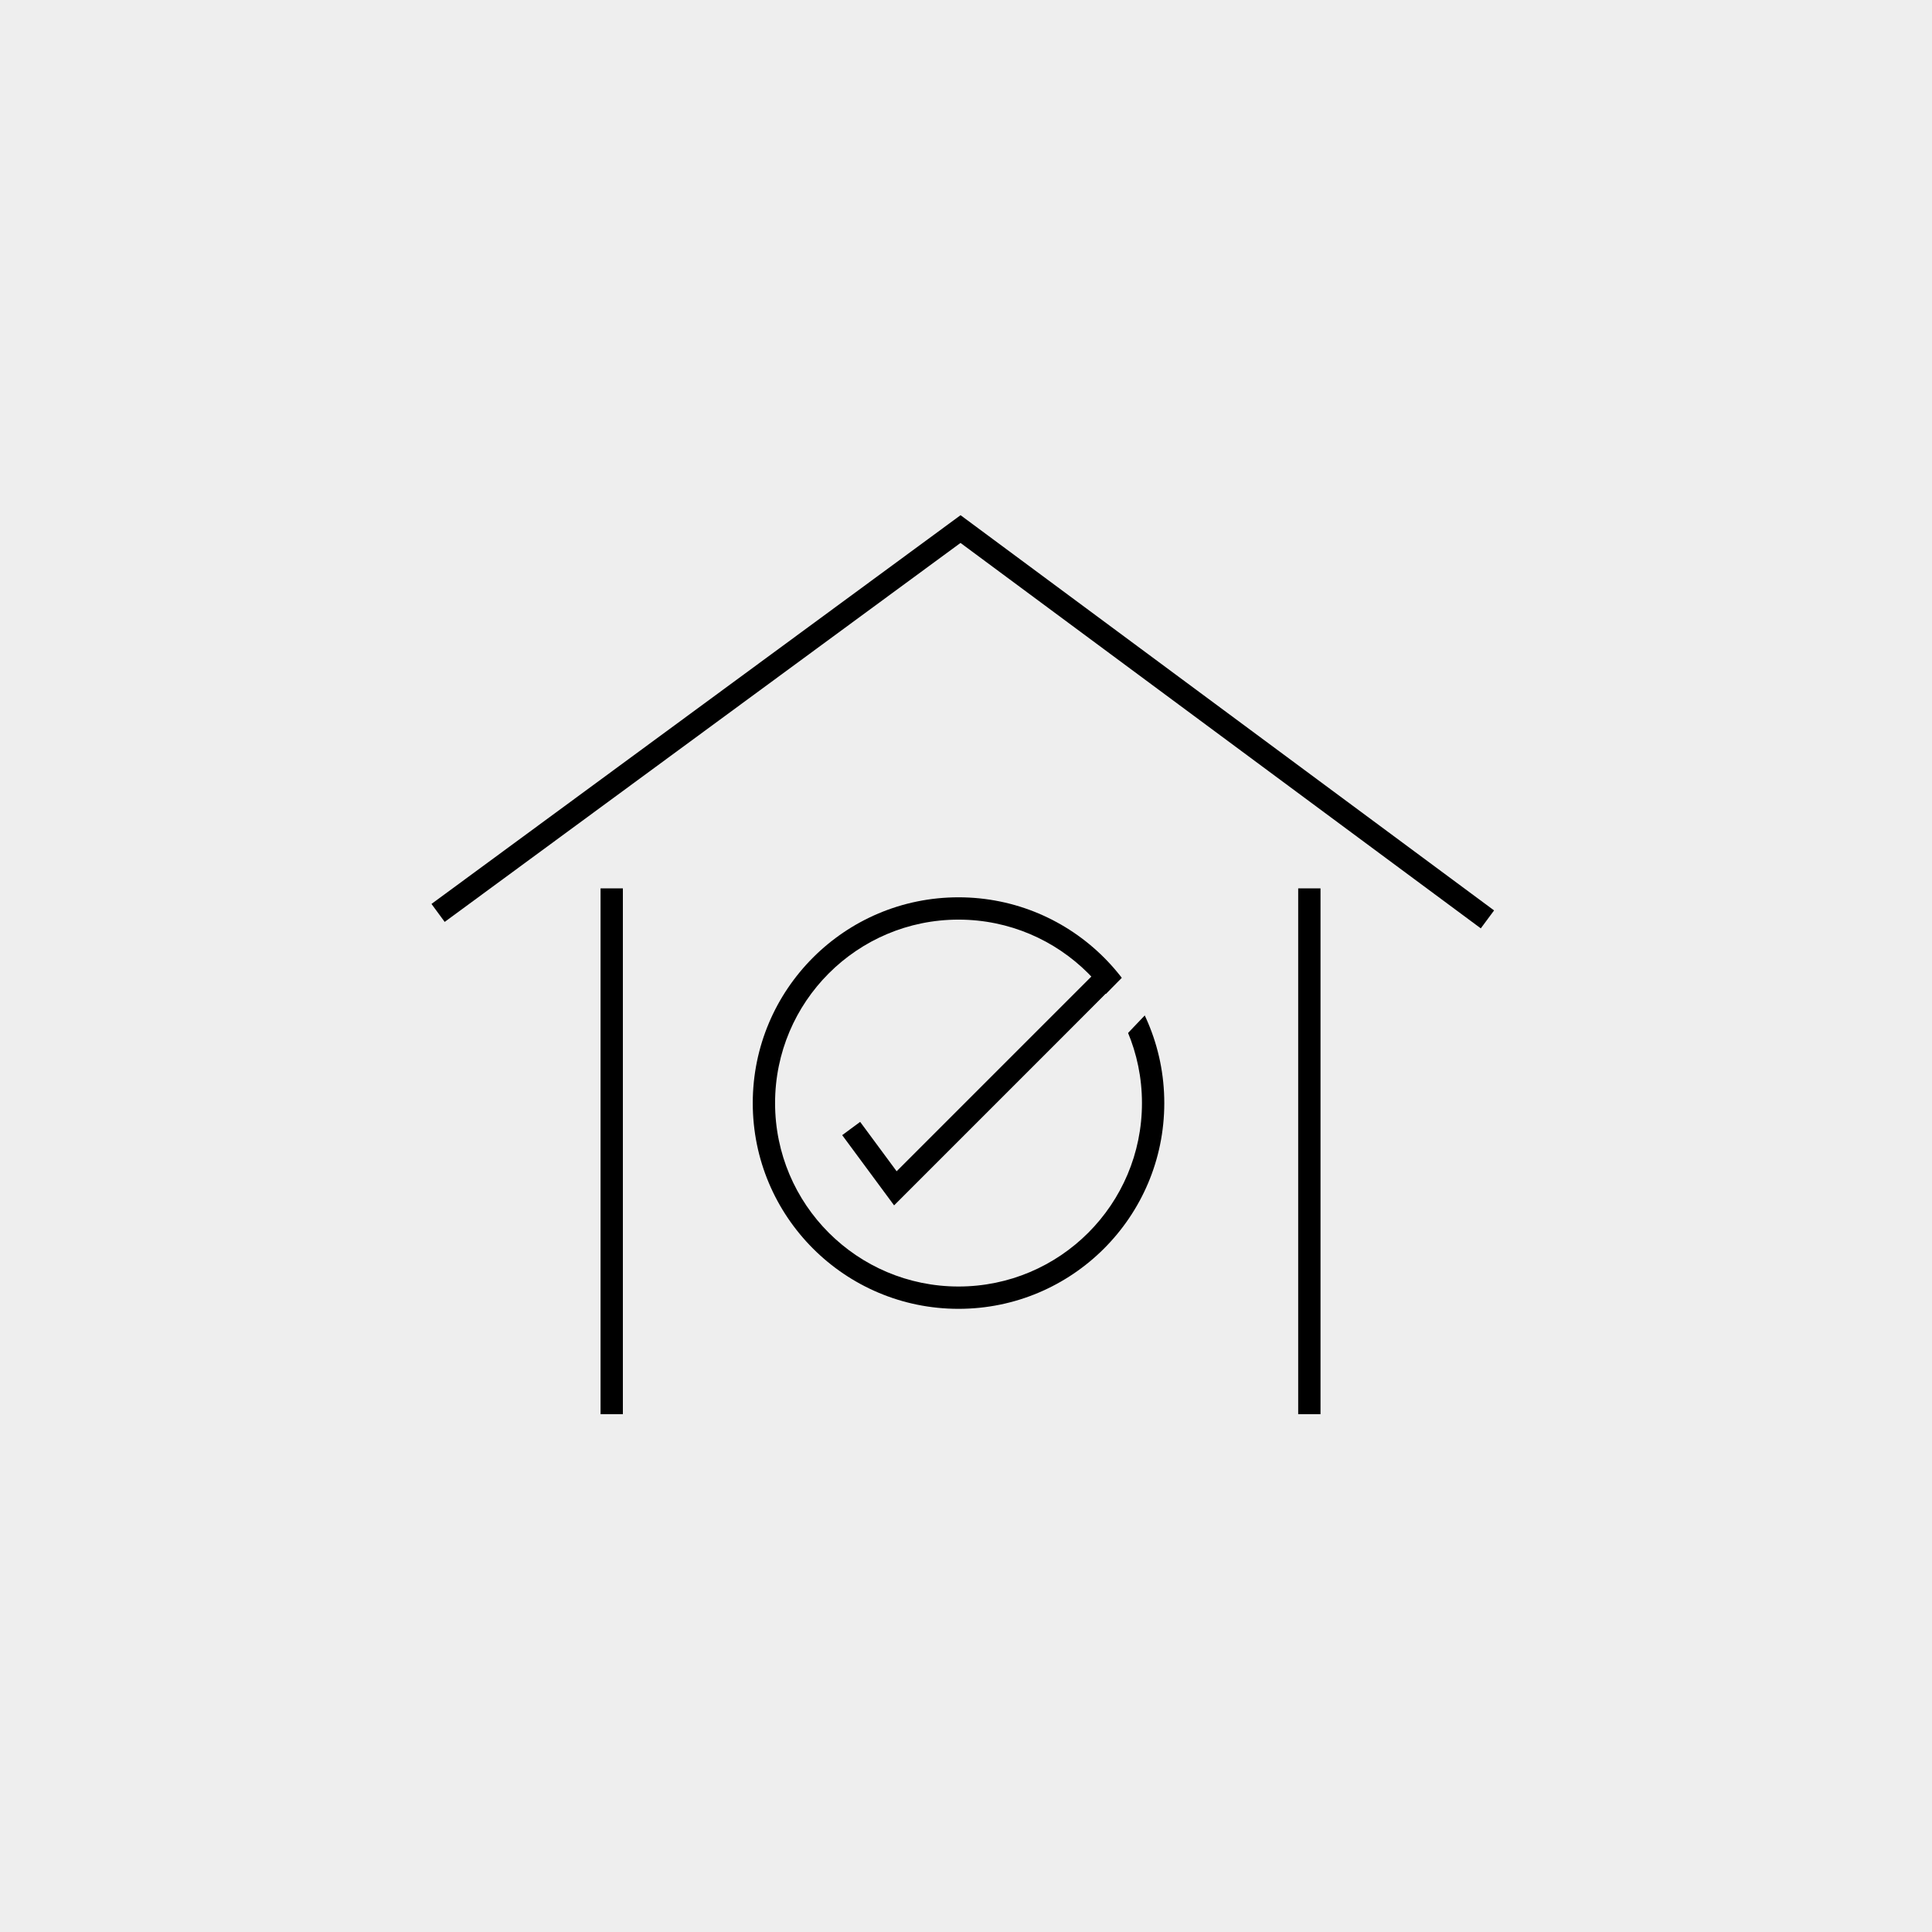
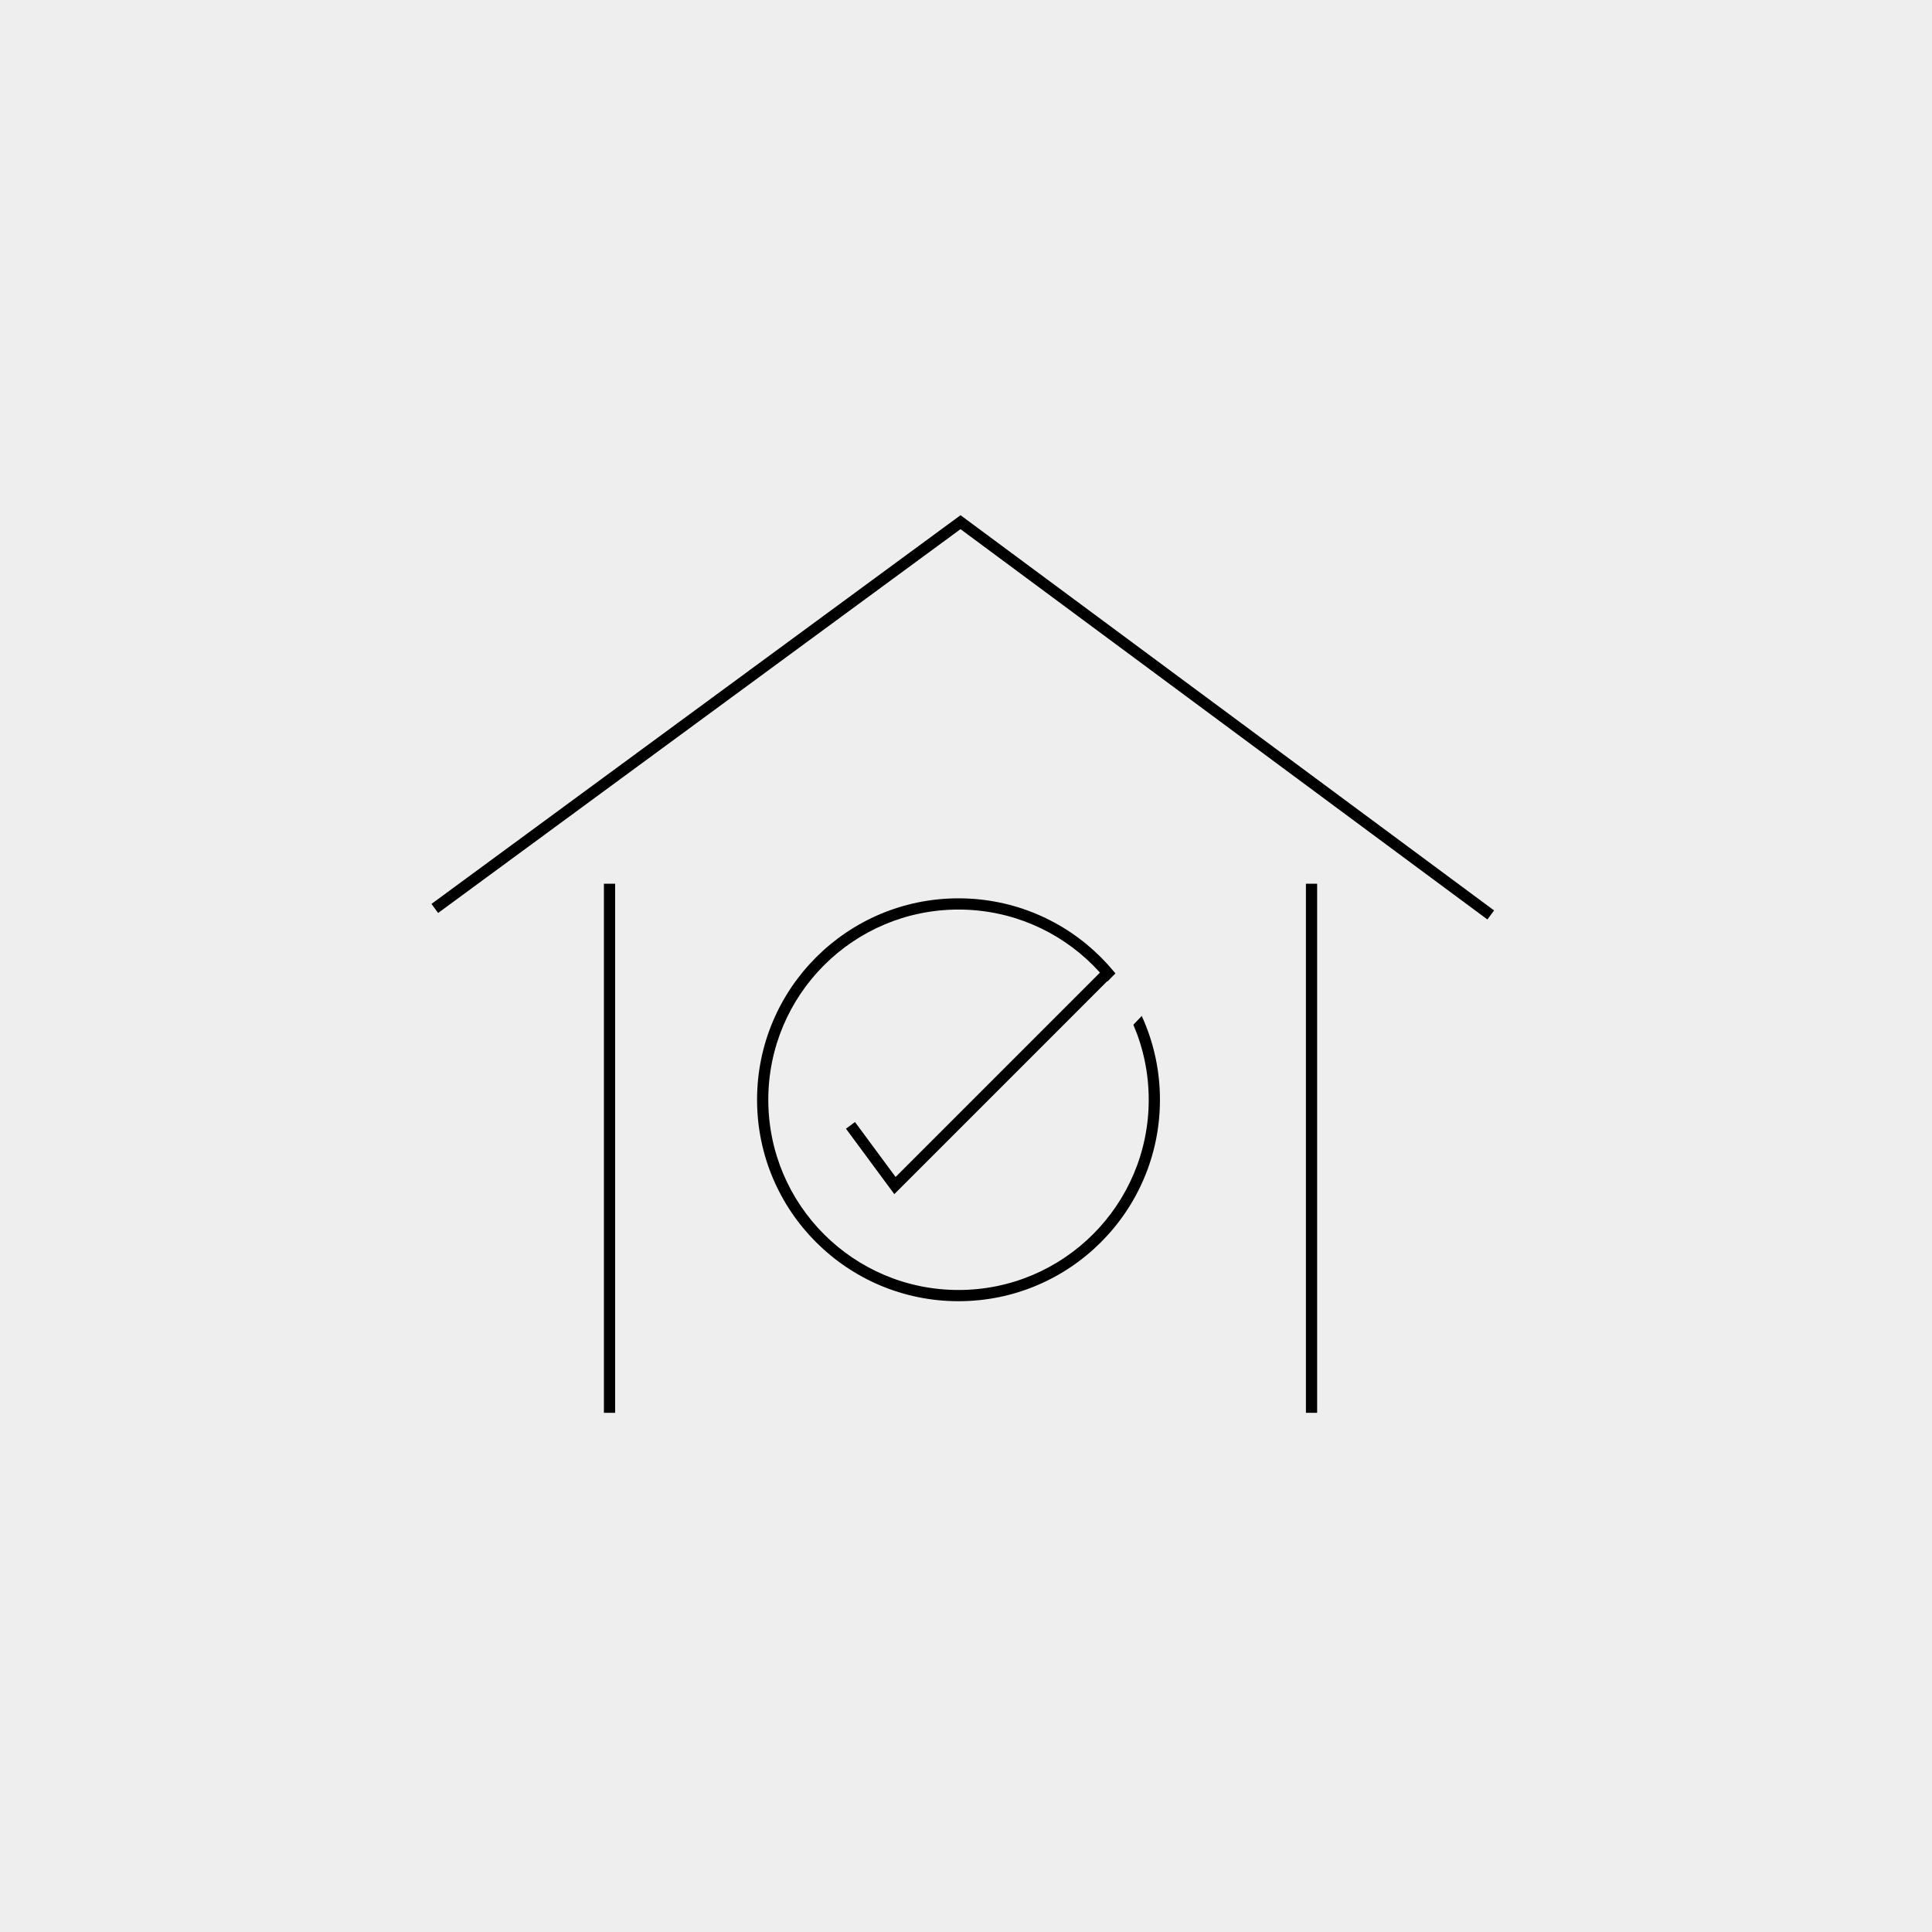
<svg xmlns="http://www.w3.org/2000/svg" width="300" height="300" viewBox="0 0 300 300" fill="none">
-   <rect width="300" height="300" fill="#EEEEEE" />
-   <path fill-rule="evenodd" clip-rule="evenodd" d="M149.155 80L232 141.371L229.937 144.155L149.147 84.306L69.052 143.154L67 140.362L149.155 80Z" fill="black" />
-   <path fill-rule="evenodd" clip-rule="evenodd" d="M93.254 219.59V137.945H96.72V219.59H93.254Z" fill="black" />
-   <path fill-rule="evenodd" clip-rule="evenodd" d="M205.048 137.945V219.59H201.583V137.945H205.048Z" fill="black" />
-   <mask id="mask0_17904_17264" style="mask-type:luminance" maskUnits="userSpaceOnUse" x="108" y="133" width="82" height="78">
-     <path d="M189.696 145.154L165.611 170.417L160.898 165.288L187.408 138.466L137.056 133.441C137.056 133.441 108.917 157.733 108.917 158.288C108.917 158.842 117.893 196.268 117.893 196.268L154.349 210.061L189.141 184.555L189.696 145.154Z" fill="white" />
+   <path d="M300 0H0V300H300V0Z" fill="#EEEEEE" />
+   <path fill-rule="evenodd" clip-rule="evenodd" d="M149.152 80L232 141.373L230.962 142.774L149.148 82.167L68.032 141.765L67 140.359L149.152 80Z" fill="black" />
+   <path fill-rule="evenodd" clip-rule="evenodd" d="M93.775 219.381V137.225H95.518V219.381H93.775Z" fill="black" />
+   <path fill-rule="evenodd" clip-rule="evenodd" d="M204.526 137.225V219.381H202.782V137.225H204.526Z" fill="black" />
+   <mask id="mask0_18177_14439" style="mask-type:luminance" maskUnits="userSpaceOnUse" x="108" y="132" width="82" height="78">
+     <path d="M189.95 144.478L165.714 169.9L160.274 164.216L186.567 137.644L136.945 132.692C136.945 132.692 108.63 157.137 108.63 157.695C108.63 158.253 117.661 195.914 117.661 195.914L154.346 209.792L189.357 184.127L189.95 144.478Z" fill="white" />
  </mask>
-   <g mask="url(#mask0_17904_17264)">
-     <path fill-rule="evenodd" clip-rule="evenodd" d="M172.346 153.657L138.834 187.169L130.776 176.264L133.564 174.204L139.229 181.873L169.896 151.207L172.346 153.657Z" fill="black" />
+   <g mask="url(#mask0_18177_14439)">
+     <path fill-rule="evenodd" clip-rule="evenodd" d="M172.328 151.965L138.868 185.425L131.362 175.265L132.764 174.229L139.067 182.76L171.095 150.732L172.328 151.965Z" fill="black" />
  </g>
-   <mask id="mask1_17904_17264" style="mask-type:luminance" maskUnits="userSpaceOnUse" x="108" y="133" width="82" height="78">
-     <path d="M189.696 145.154L165.611 170.417L160.898 165.288L187.408 138.466L137.056 133.441C137.056 133.441 108.917 157.733 108.917 158.288C108.917 158.842 117.893 196.268 117.893 196.268L154.349 210.061L189.141 184.555L189.696 145.154Z" fill="white" />
+   <mask id="mask1_18177_14439" style="mask-type:luminance" maskUnits="userSpaceOnUse" x="108" y="132" width="82" height="78">
+     <path d="M189.95 144.478L165.714 169.9L160.274 164.216L186.567 137.644L136.945 132.692C136.945 132.692 108.63 157.137 108.63 157.695C108.63 158.253 117.661 195.914 117.661 195.914L154.346 209.792L189.357 184.127L189.95 144.478Z" fill="white" />
  </mask>
-   <g mask="url(#mask1_17904_17264)">
-     <path fill-rule="evenodd" clip-rule="evenodd" d="M148.839 142.798C133.106 142.798 120.353 155.552 120.353 171.284C120.353 187.016 133.106 199.769 148.839 199.769C164.571 199.769 177.324 187.016 177.324 171.284C177.324 155.552 164.571 142.798 148.839 142.798ZM116.888 171.284C116.888 153.638 131.193 139.333 148.839 139.333C166.485 139.333 180.79 153.638 180.79 171.284C180.79 188.93 166.485 203.235 148.839 203.235C131.193 203.235 116.888 188.93 116.888 171.284Z" fill="black" />
+   <g mask="url(#mask1_18177_14439)">
+     <path fill-rule="evenodd" clip-rule="evenodd" d="M148.837 141.236C132.524 141.236 119.301 154.459 119.301 170.772C119.301 187.084 132.524 200.308 148.837 200.308C165.149 200.308 178.373 187.084 178.373 170.772C178.373 154.459 165.149 141.236 148.837 141.236ZM117.557 170.772C117.557 153.497 131.561 139.492 148.837 139.492C166.112 139.492 180.116 153.497 180.116 170.772C180.116 188.047 166.112 202.051 148.837 202.051C131.561 202.051 117.557 188.047 117.557 170.772Z" fill="black" />
  </g>
</svg>
